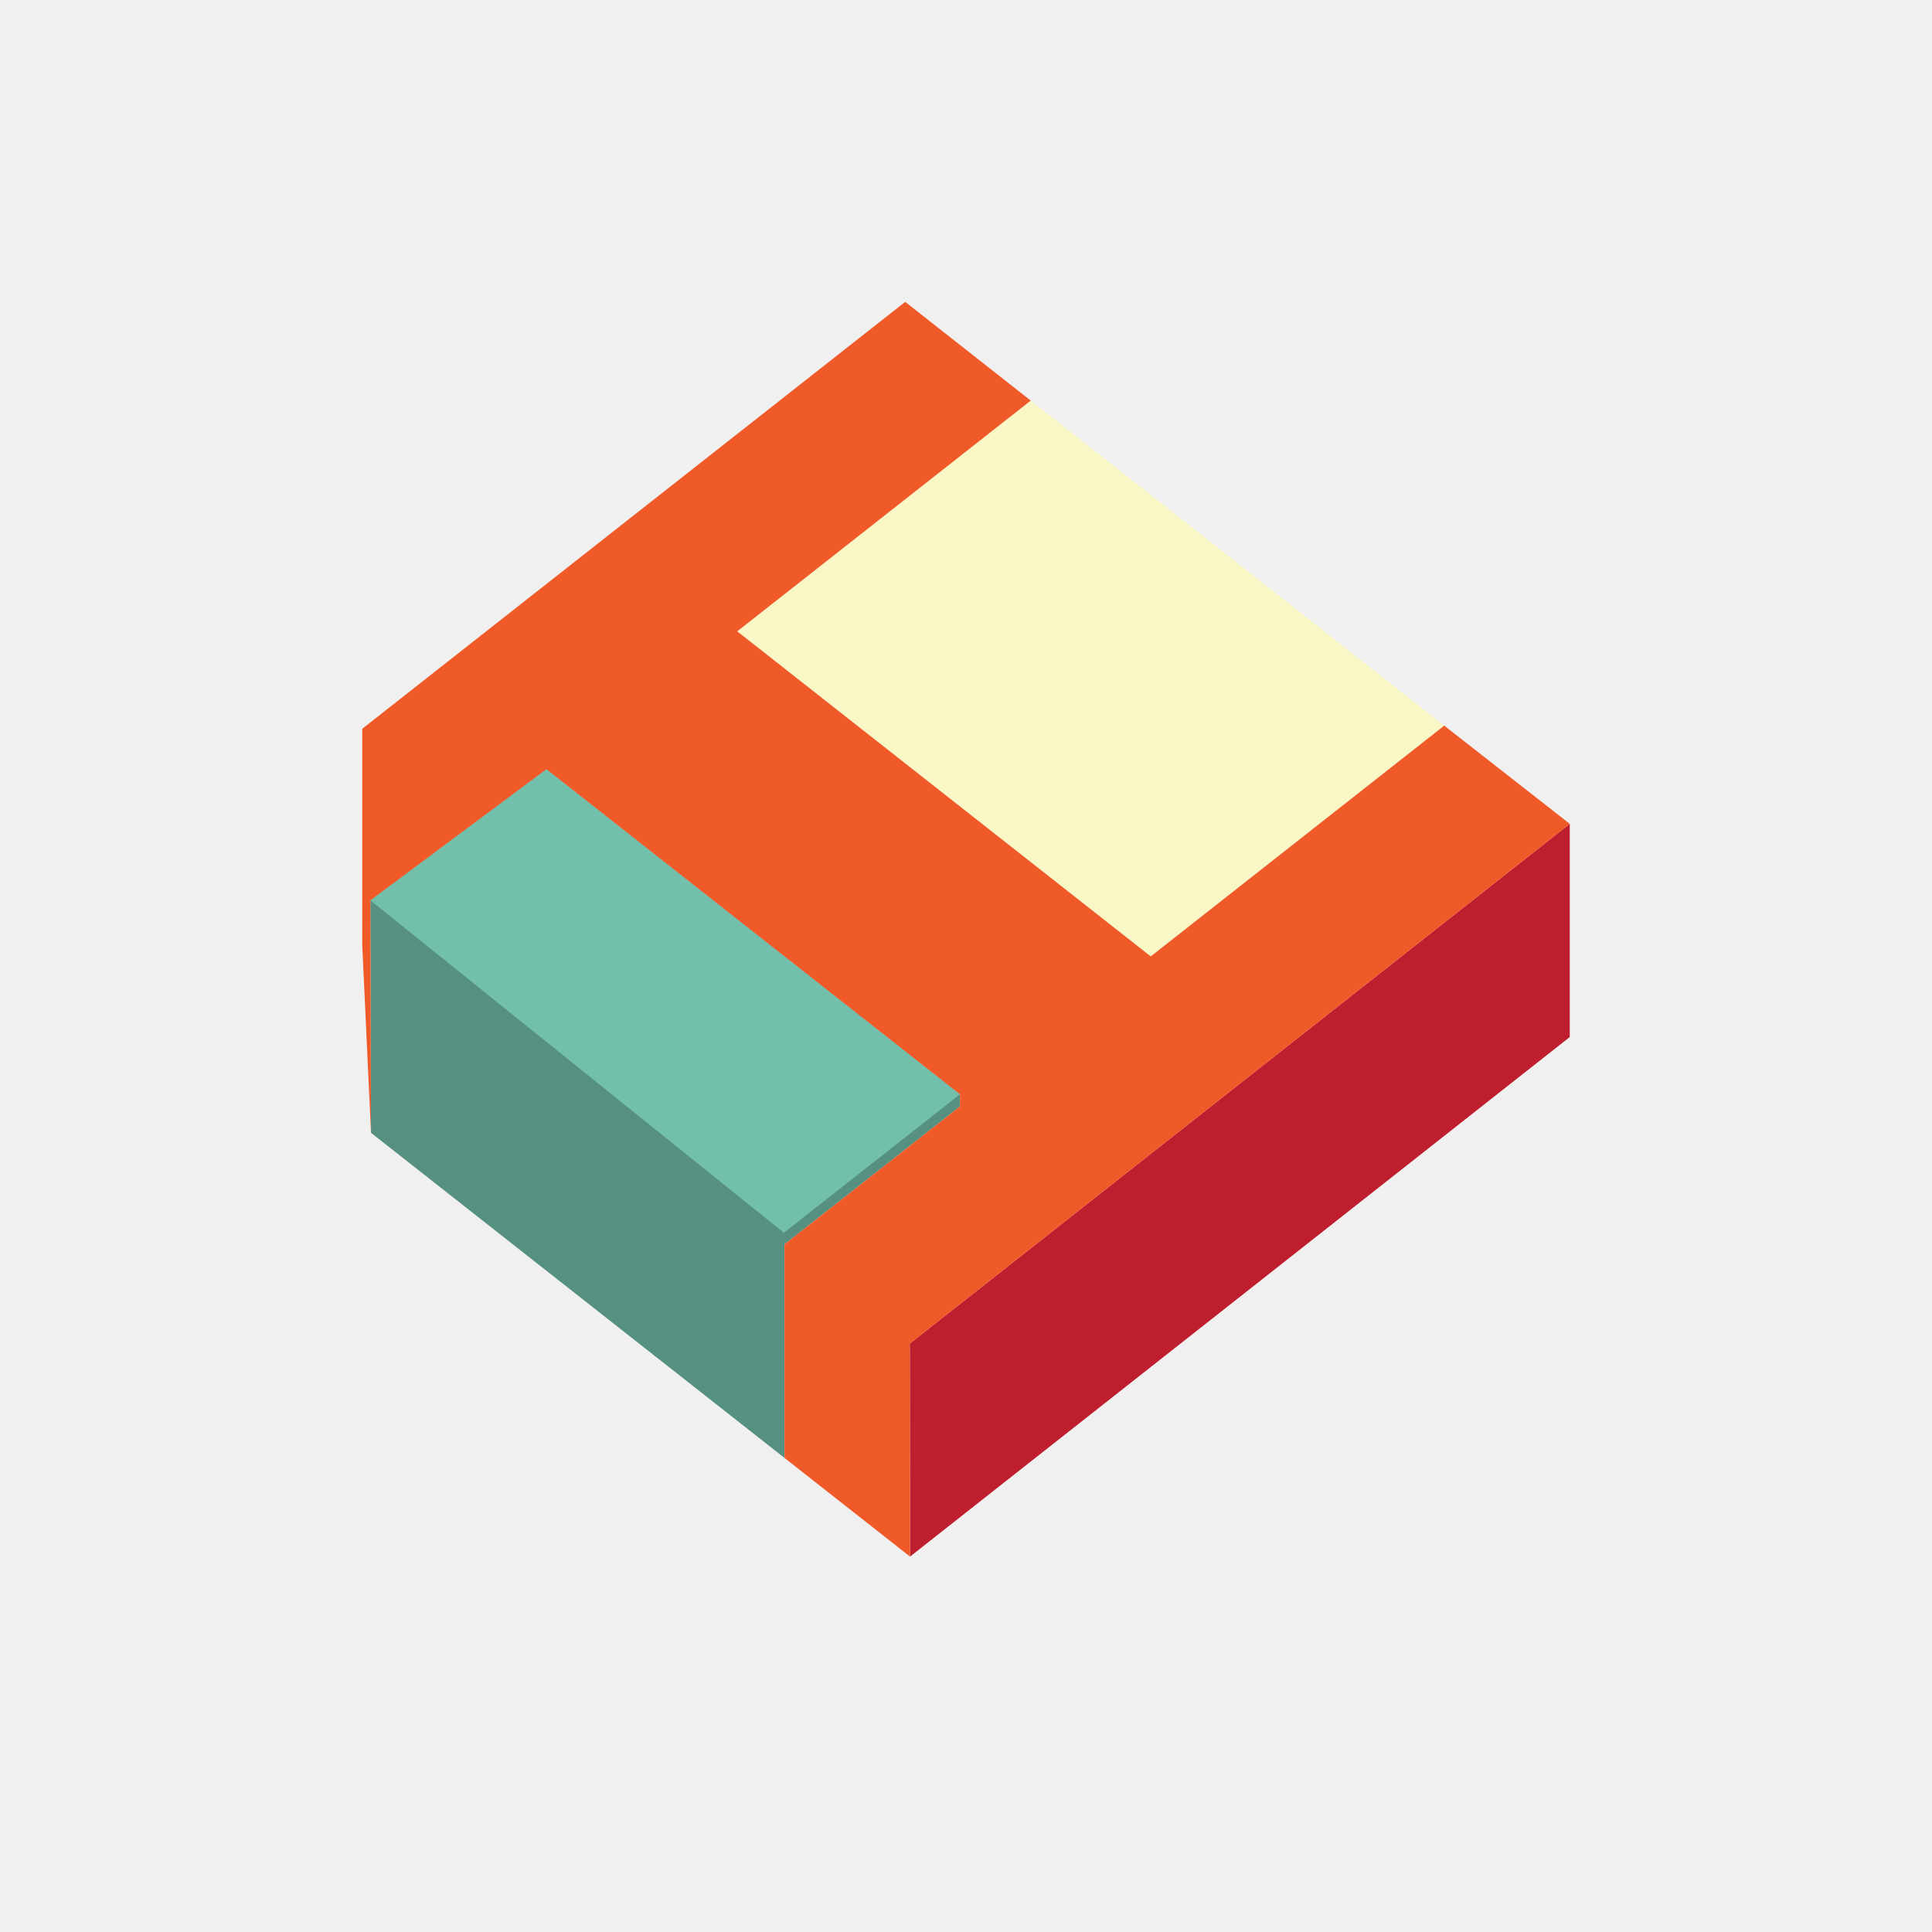
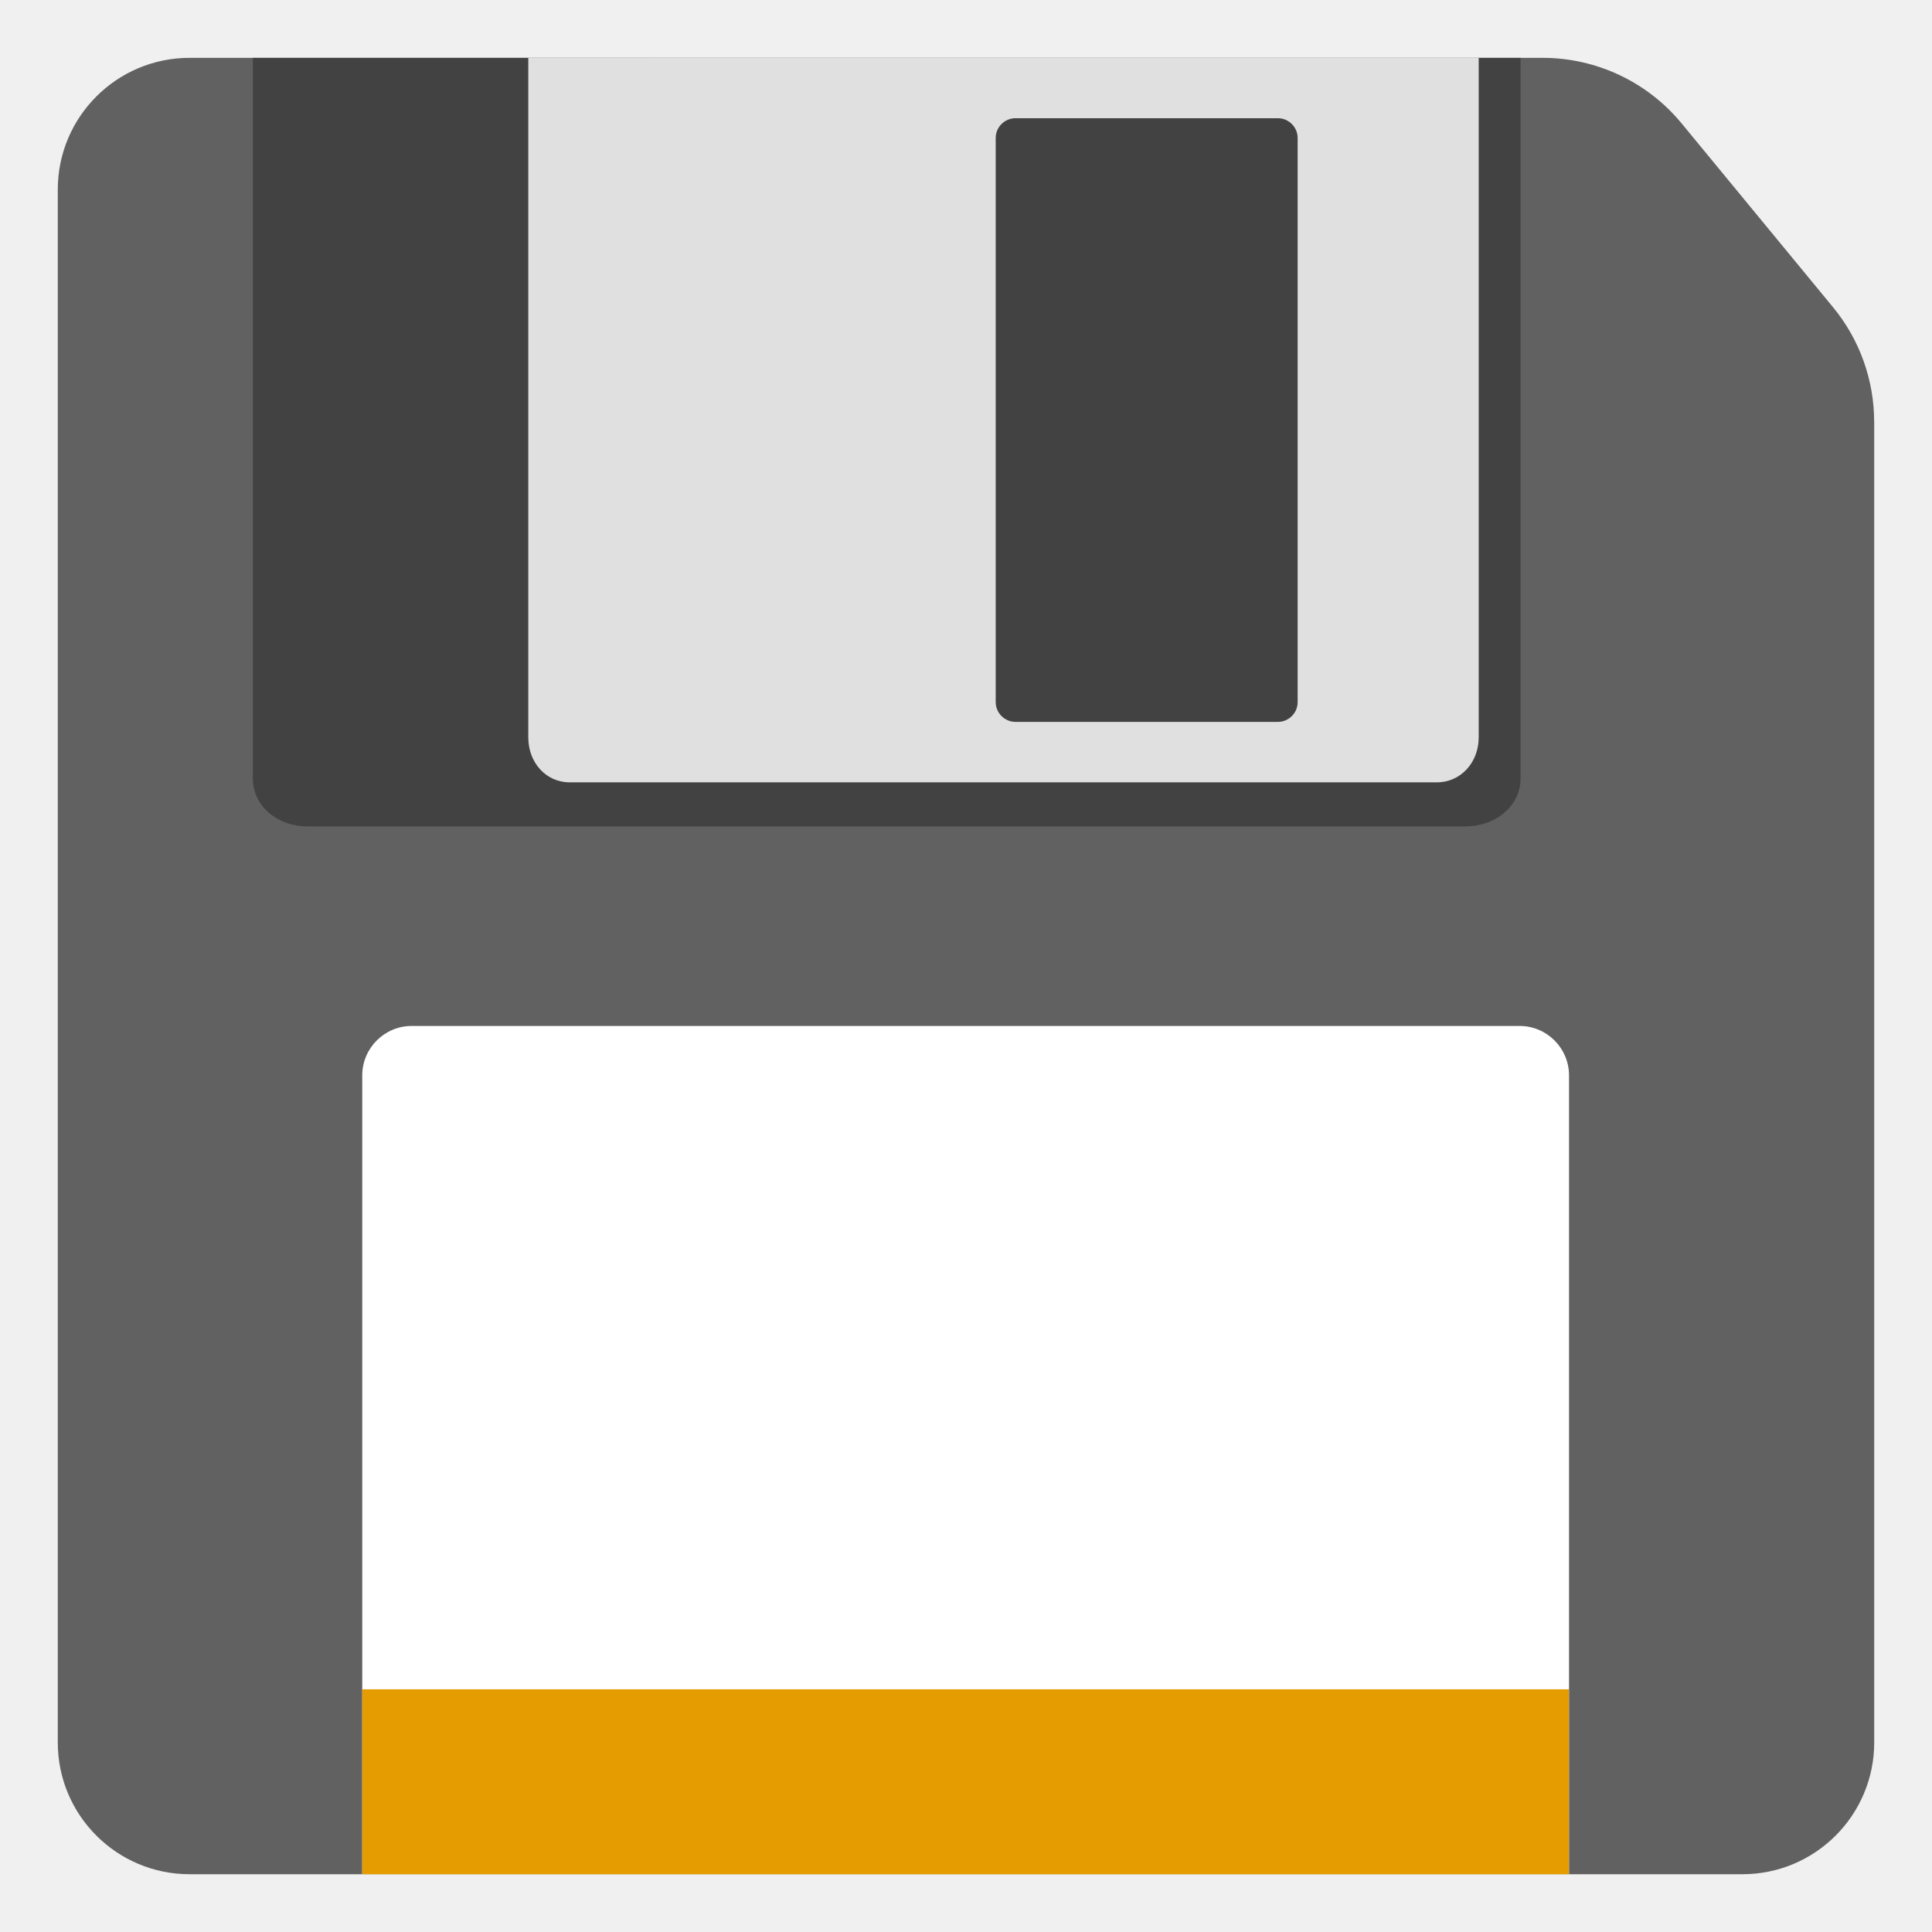
- <svg xmlns="http://www.w3.org/2000/svg" version="1.1" id="Uploaded to svgrepo.com" width="800px" height="800px" viewBox="0 0 32 32" xml:space="preserve">
-   <style type="text/css">
- 	.isometric_een{fill:#F8F7C5;}
- 	.isometric_acht{fill:#F05A28;}
- 	.isometric_negen{fill:#BE1E2D;}
- 	.isometric_elf{fill:#72C0AB;}
- 	.isometric_twaalf{fill:#569080;}
- 	.st0{fill:#225B49;}
- 	.st1{fill:#F28103;}
- 	.st2{fill:#7BD6C4;}
- 	.st3{fill:#F29227;}
- 	.st4{fill:#FF7344;}
- 	.st5{fill:#F5DF89;}
- 	.st6{fill:#AD9A74;}
- 	.st7{fill:none;}
- 	.st8{fill:#BE1E2D;}
- 	.st9{fill:#F2D76C;}
- 	.st10{fill:#72C0AB;}
- 	.st11{fill:#569080;}
- </style>
-   <g>
-     <polygon class="isometric_een" points="19.06,15.841 12.211,10.457 17.072,6.635 23.921,12.019  " />
-     <polygon class="isometric_negen" points="26,17.177 26,13.645 15.069,22.254 15.073,25.782  " />
-     <polygon class="isometric_twaalf" points="15.9,18.125 9.051,12.74 6.134,14.912 6.145,18.763 12.994,24.148 12.994,20.61    15.9,18.326  " />
-     <polygon class="isometric_elf" points="12.983,20.418 6.134,14.912 9.051,12.74 15.9,18.125  " />
-     <polygon class="isometric_acht" points="26,13.645 23.921,12.019 19.06,15.841 12.211,10.457 17.072,6.635 14.993,5 6,12.071    6,12.067 6,15.654 6.145,18.763 6.135,14.912 9.051,12.74 15.9,18.125 15.9,18.326 12.994,20.61 12.994,24.148 15.073,25.782    15.069,22.254  " />
+ <svg xmlns="http://www.w3.org/2000/svg" width="1em" height="1em" viewBox="0 0 32 32">
+   <g fill="none">
+     <g clip-path="url(#unjsUnstorage0)">
+       <path fill="#616161" d="M31.043 6.988V28.86a2.183 2.183 0 0 1-2.183 2.183H3.14A2.183 2.183 0 0 1 .957 28.86V3.14c0-1.205.978-2.182 2.183-2.182h22.41c.89 0 1.735.397 2.302 1.085l2.51 3.047c.44.535.68 1.205.68 1.898" />
+       <path fill="#fff" d="M25.985 31.043H6v-13.23a.82.82 0 0 1 .82-.82h18.348a.82.82 0 0 1 .82.82v13.23z" />
+       <path fill="#e49c01" d="M6 27.98h19.985v3.063H6z" />
+       <path fill="#424242" d="M4.188.958v11.937c0 .445.392.793.912.793h19.163c.52 0 .922-.346.922-.793V.958z" />
+       <path fill="#e0e0e0" d="M8.75.958v11.255c0 .42.295.745.685.745H23.8c.39 0 .692-.325.692-.745V.957zM21.493 11.63c0 .18-.148.327-.328.327H16.82a.33.33 0 0 1-.328-.327V2.285c0-.18.148-.327.328-.327h4.345c.18 0 .328.147.328.327z" />
+     </g>
+     <defs>
+       <clipPath id="unjsUnstorage0">
+         <path fill="#fff" d="M0 0h32v32H0z" />
+       </clipPath>
+     </defs>
  </g>
</svg>
